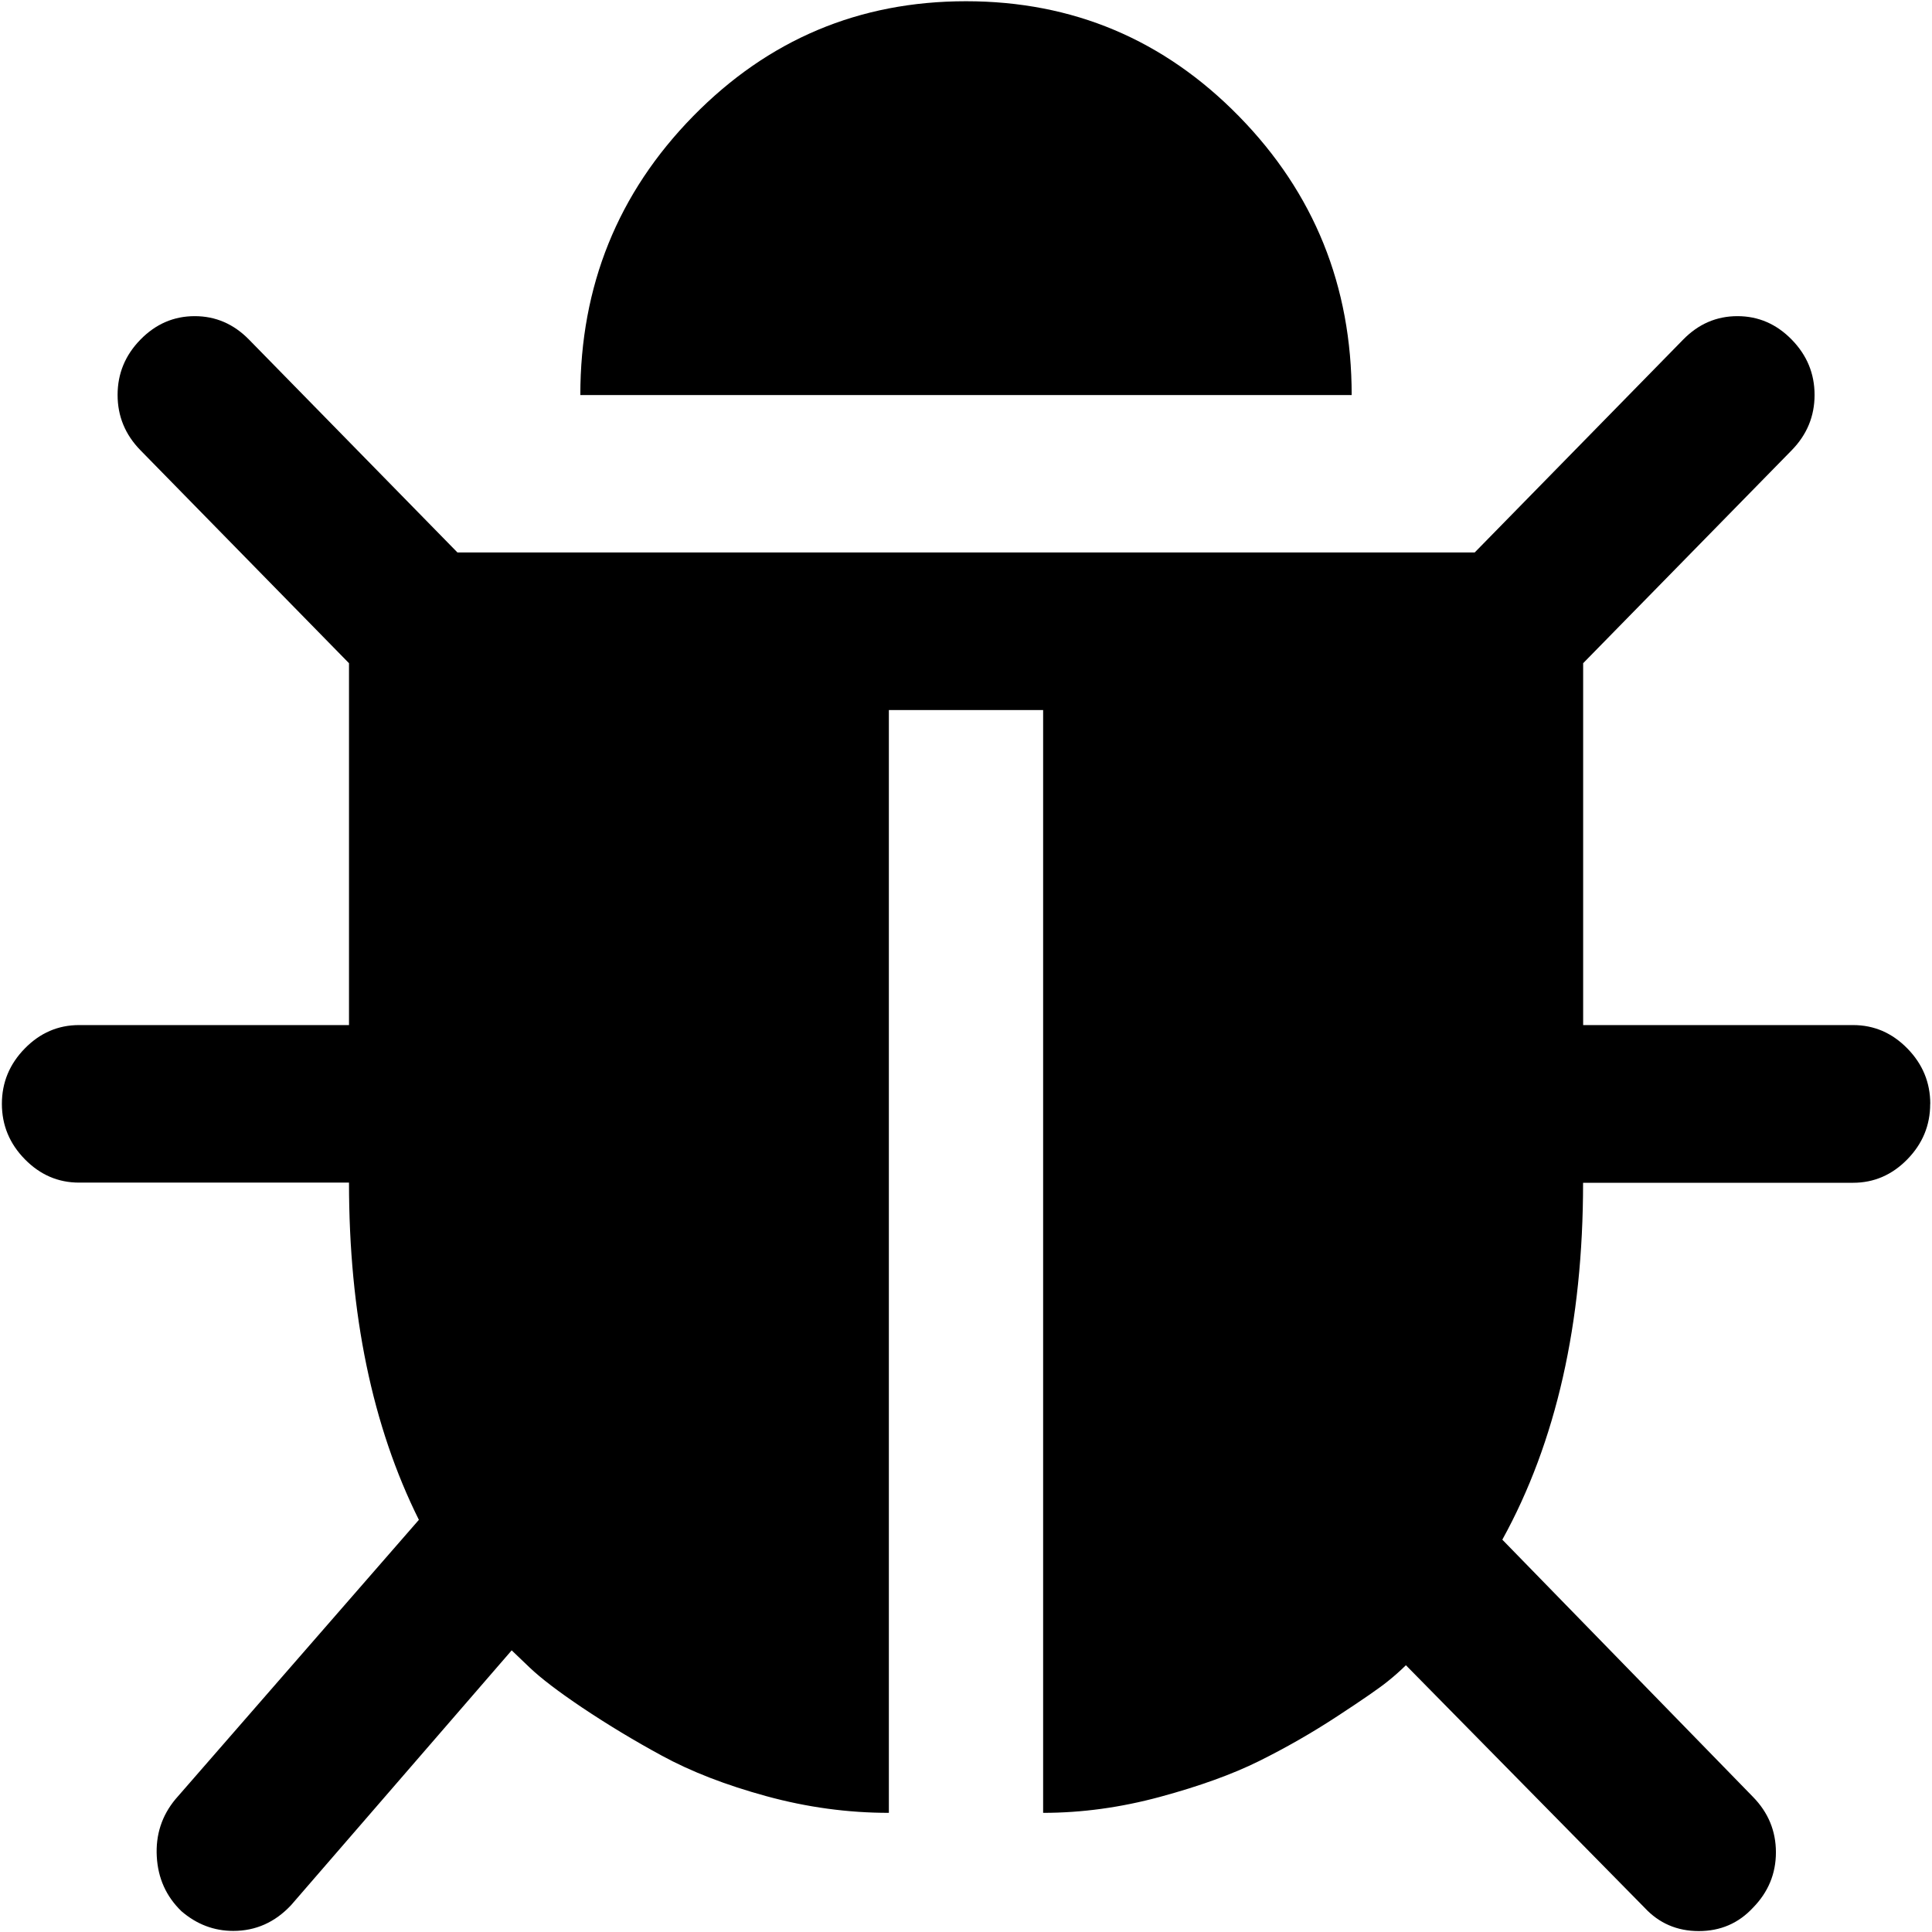
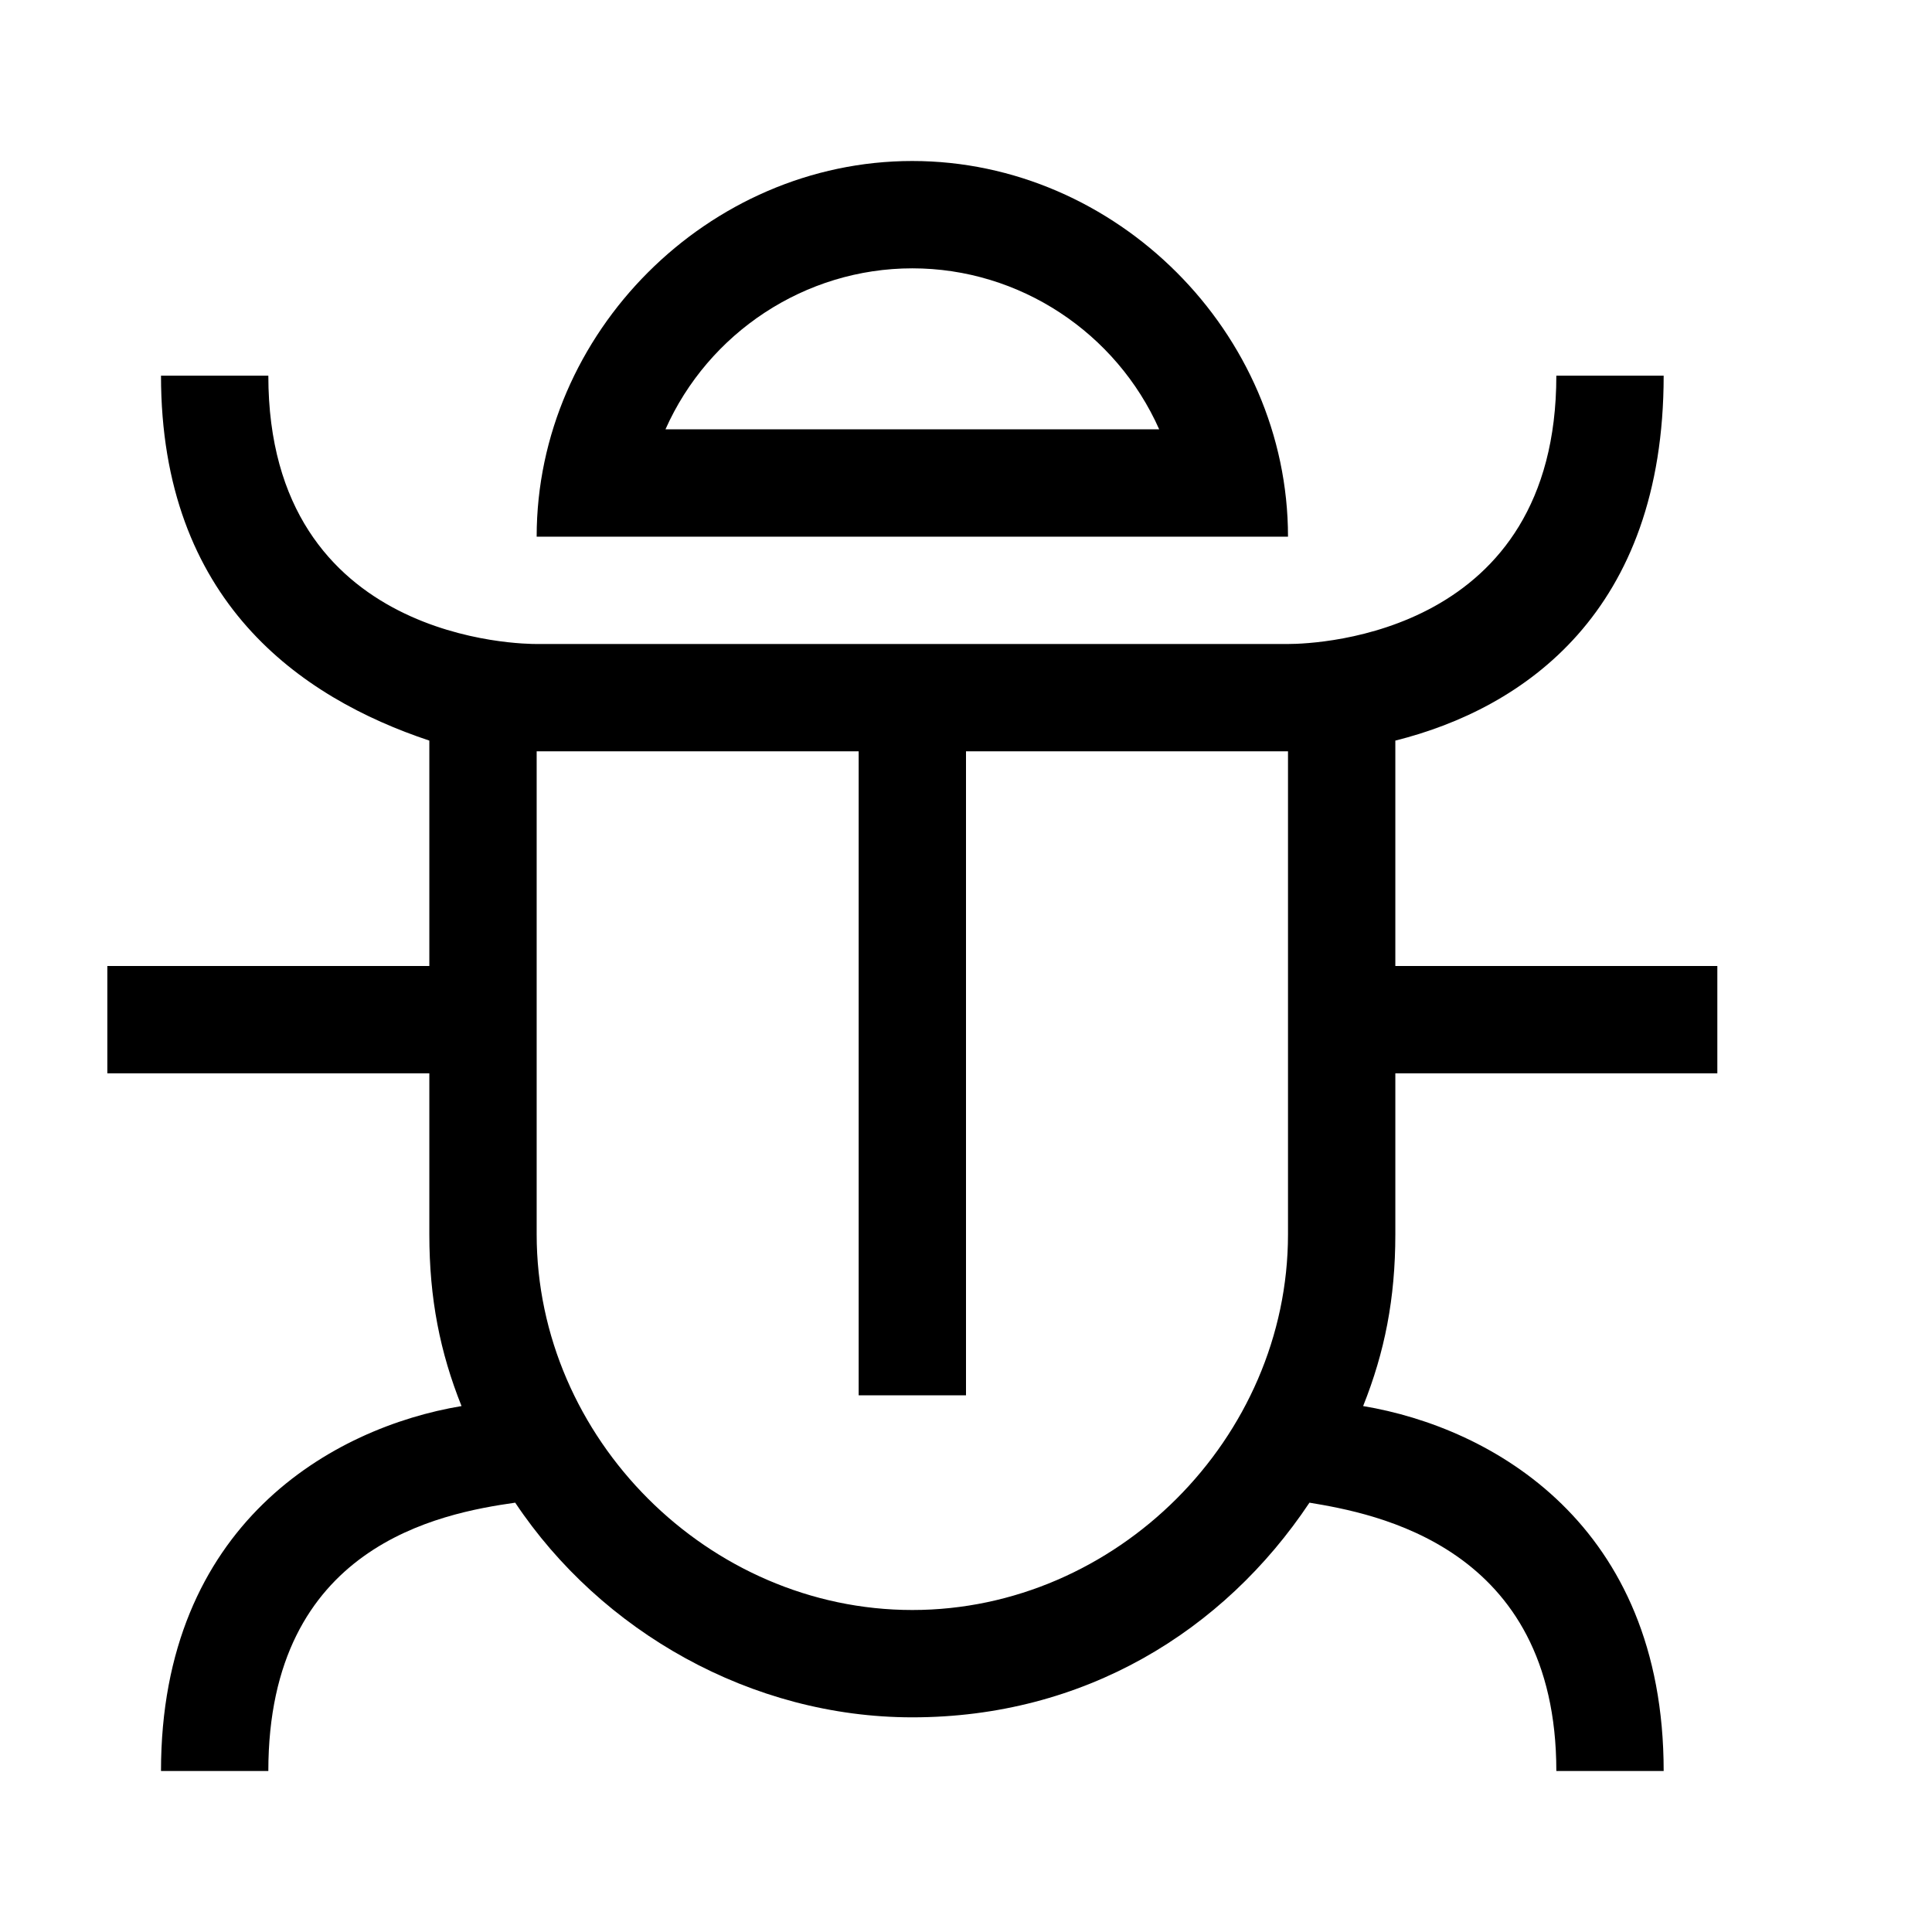
- <svg xmlns="http://www.w3.org/2000/svg" width="128" height="128">
-   <path d="M127.88 73.143c0 1.412-.506 2.635-1.518 3.669-1.011 1.033-2.209 1.55-3.592 1.55h-17.887c0 9.296-1.783 17.178-5.35 23.645l16.609 17.044c1.011 1.034 1.517 2.257 1.517 3.67 0 1.412-.506 2.635-1.517 3.668-.958 1.033-2.155 1.55-3.593 1.55-1.438 0-2.635-.517-3.593-1.55l-15.811-16.063a15.49 15.49 0 0 1-1.196 1.06c-.532.434-1.65 1.208-3.353 2.322a50.104 50.104 0 0 1-5.192 2.974c-1.758.87-3.94 1.658-6.546 2.364-2.607.706-5.189 1.06-7.748 1.06V47.044H58.89v73.062c-2.716 0-5.417-.367-8.106-1.102-2.688-.734-5.003-1.631-6.945-2.692a66.769 66.769 0 0 1-5.268-3.179c-1.571-1.057-2.73-1.94-3.476-2.65L33.9 109.34l-14.611 16.877c-1.066 1.14-2.344 1.711-3.833 1.711-1.277 0-2.422-.434-3.434-1.304-1.012-.978-1.557-2.187-1.635-3.627-.079-1.44.333-2.705 1.236-3.794l16.129-18.51c-3.087-6.197-4.63-13.644-4.63-22.342H5.235c-1.383 0-2.58-.517-3.592-1.55S.125 74.545.125 73.132c0-1.412.506-2.635 1.518-3.668 1.012-1.034 2.21-1.55 3.592-1.55h17.887V43.939L9.308 29.833c-1.012-1.033-1.517-2.256-1.517-3.669 0-1.412.505-2.635 1.517-3.668 1.012-1.034 2.21-1.55 3.593-1.55s2.58.516 3.593 1.55l13.813 14.106h67.396l13.814-14.106c1.012-1.034 2.21-1.55 3.592-1.55 1.384 0 2.581.516 3.593 1.55 1.012 1.033 1.518 2.256 1.518 3.668 0 1.413-.506 2.636-1.518 3.67l-13.814 14.105v23.975h17.887c1.383 0 2.58.516 3.593 1.55 1.011 1.033 1.517 2.256 1.517 3.668l-.005.01zM89.552 26.175H38.448c0-7.23 2.489-13.386 7.466-18.469C50.892 2.623 56.92.082 64 .082c7.08 0 13.108 2.541 18.086 7.624 4.977 5.083 7.466 11.24 7.466 18.469z" />
+ <svg xmlns="http://www.w3.org/2000/svg" t="1574481494768" class="icon" viewBox="0 0 1024 1024" version="1.1" p-id="13894" width="200" height="200">
+   <defs>
+     <style type="text/css" />
+   </defs>
+   <path d="M739.556 568.889h170.666V512H739.556V392.533c68.266-17.066 142.222-68.266 142.222-193.422h-56.89c0 136.533-125.155 142.222-142.221 142.222H284.444c-5.688 0-142.222 0-142.222-142.222H85.333c0 119.467 73.956 170.667 142.223 193.422V512H56.889v56.889h170.667v85.333c0 34.134 5.688 62.578 17.066 91.022-68.266 11.378-159.289 62.578-159.289 193.423h56.89c0-119.467 91.021-136.534 130.844-142.223 45.51 68.267 125.155 113.778 210.489 113.778 91.022 0 164.977-45.51 210.488-113.778 34.134 5.69 130.845 22.756 130.845 142.223h56.889c0-130.845-91.022-182.045-159.29-193.423 11.379-28.444 17.068-56.888 17.068-91.022V568.89z m-256 284.444c-108.09 0-199.112-91.022-199.112-199.11v-256h170.667v341.333H512V398.222h170.667v256c0 108.09-91.023 199.111-199.111 199.111z" p-id="13895" />
+   <path d="M483.556 85.333c-108.09 0-199.112 91.023-199.112 199.111h398.223c0-108.088-91.023-199.11-199.111-199.11zM352.71 227.556c22.756-51.2 73.956-85.334 130.845-85.334s108.088 34.134 130.844 85.334H352.711z" p-id="13896" />
</svg>
